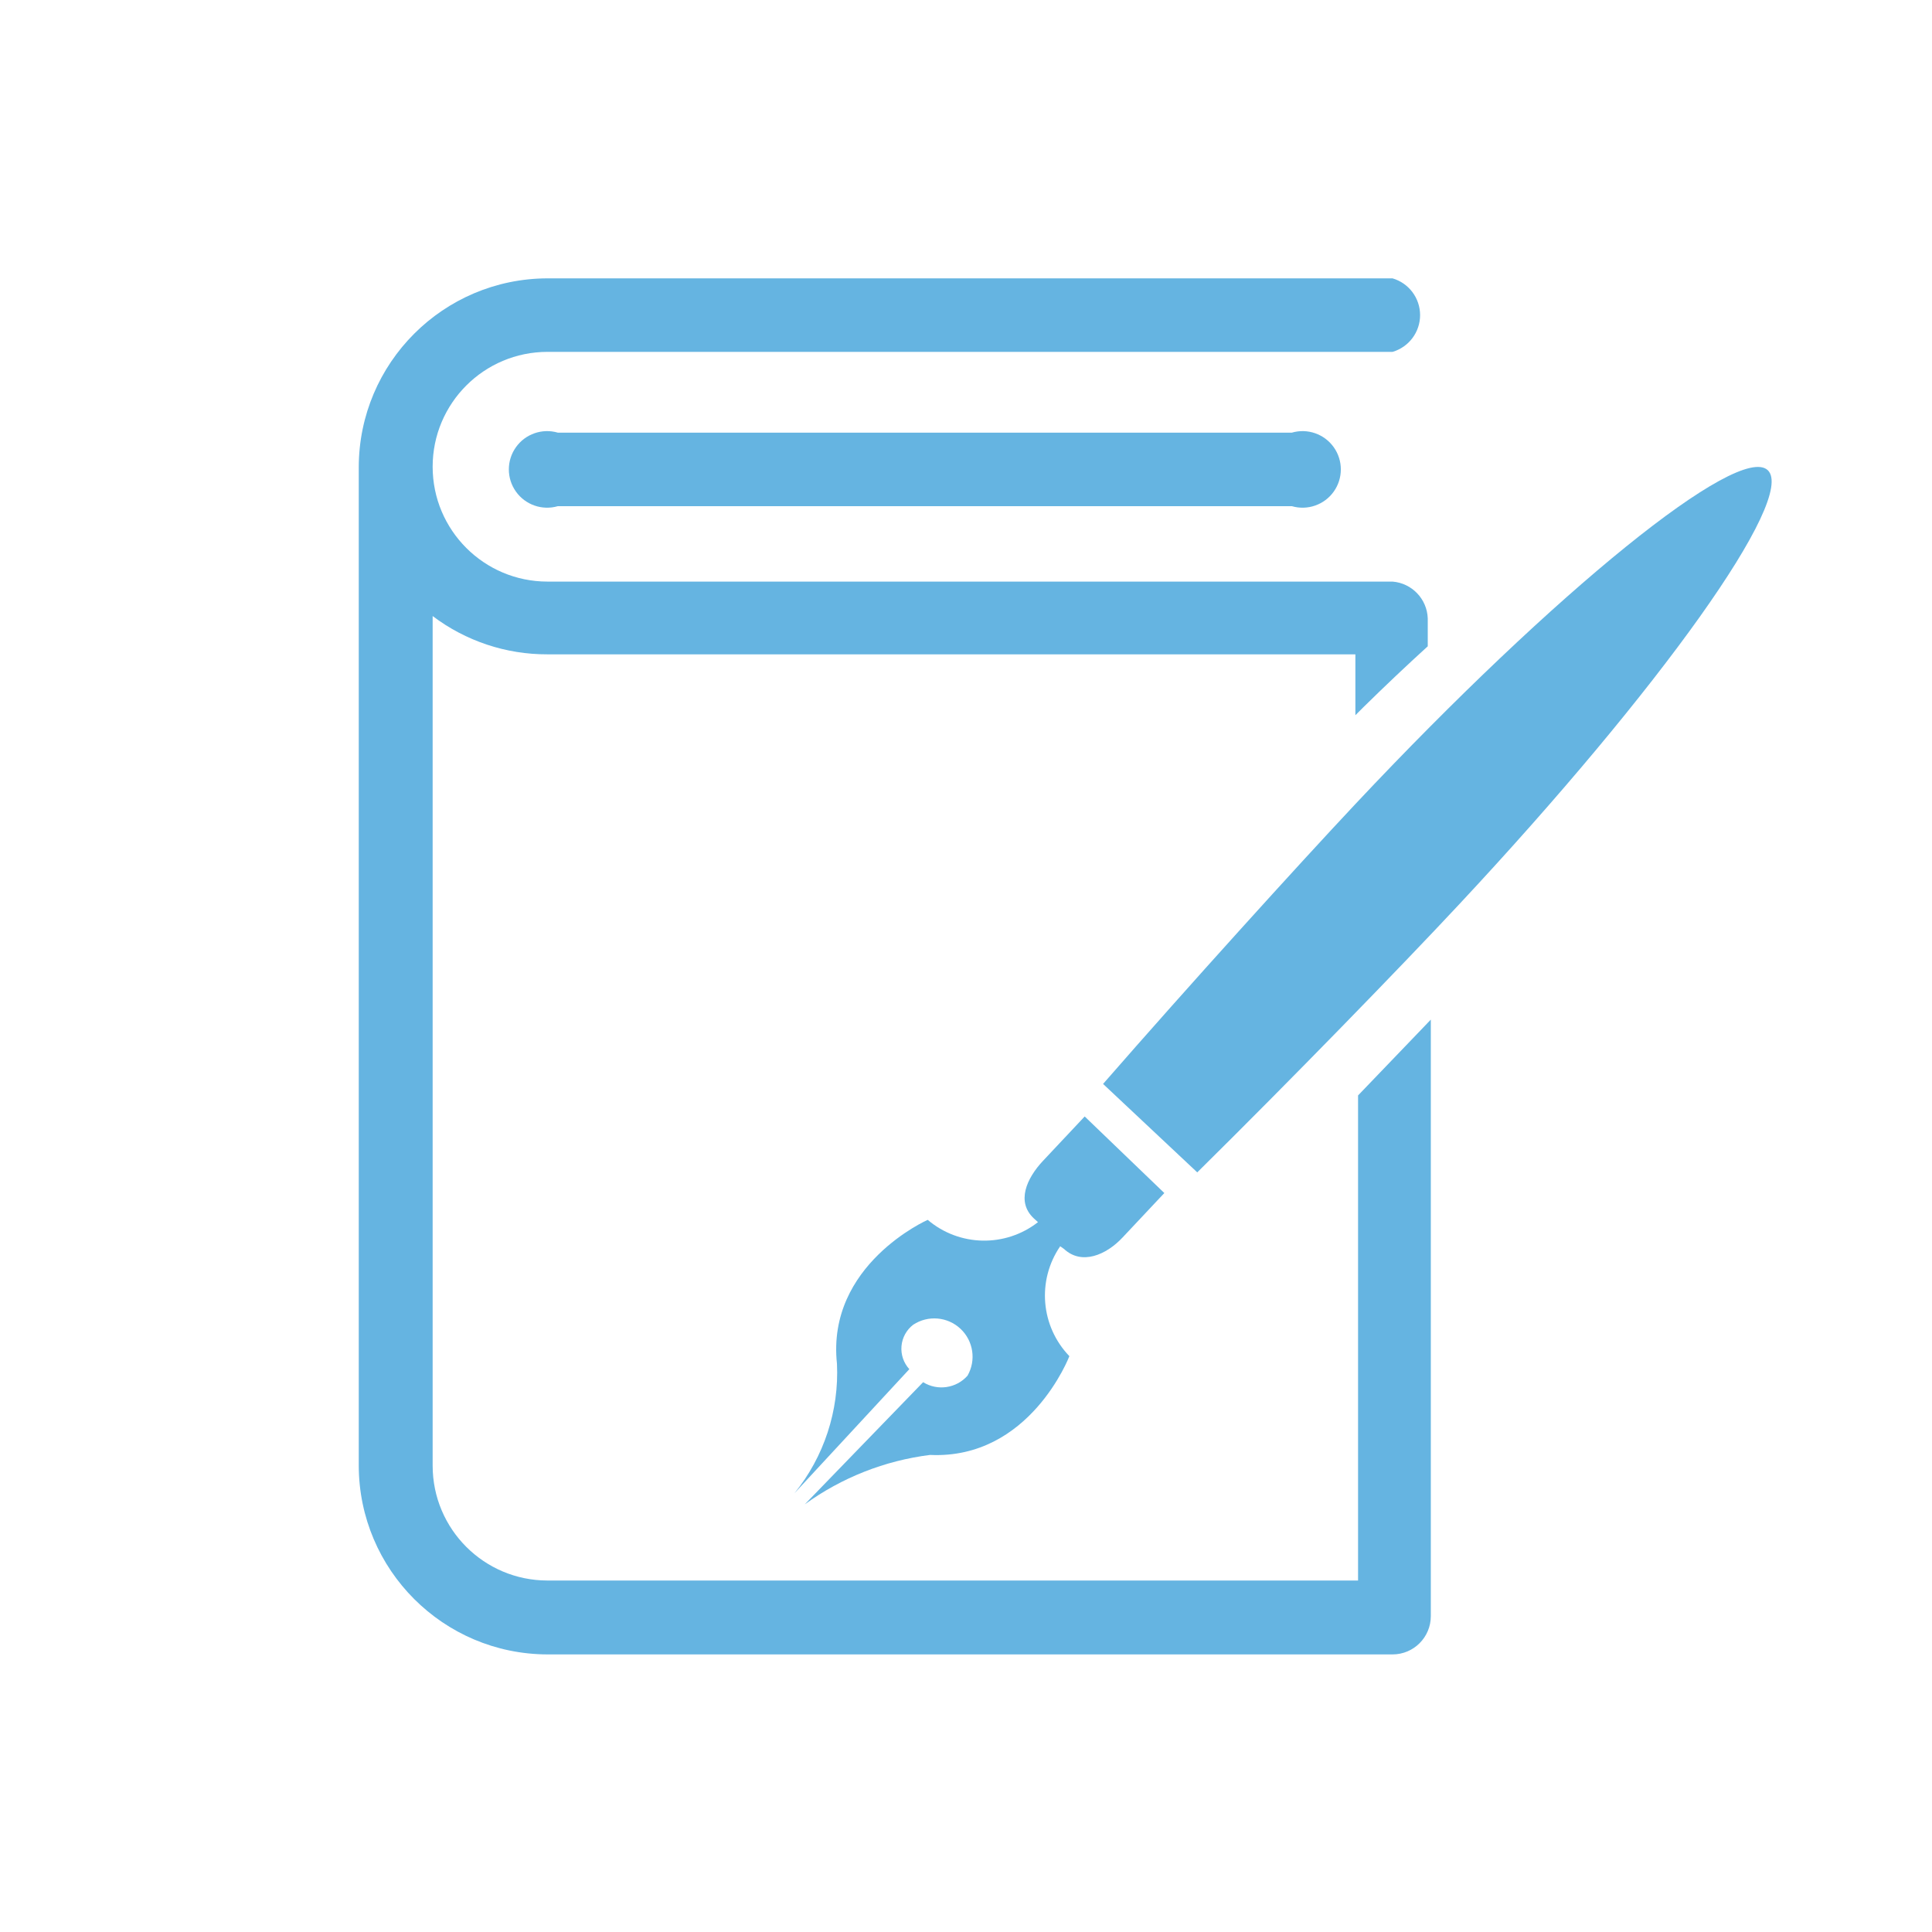
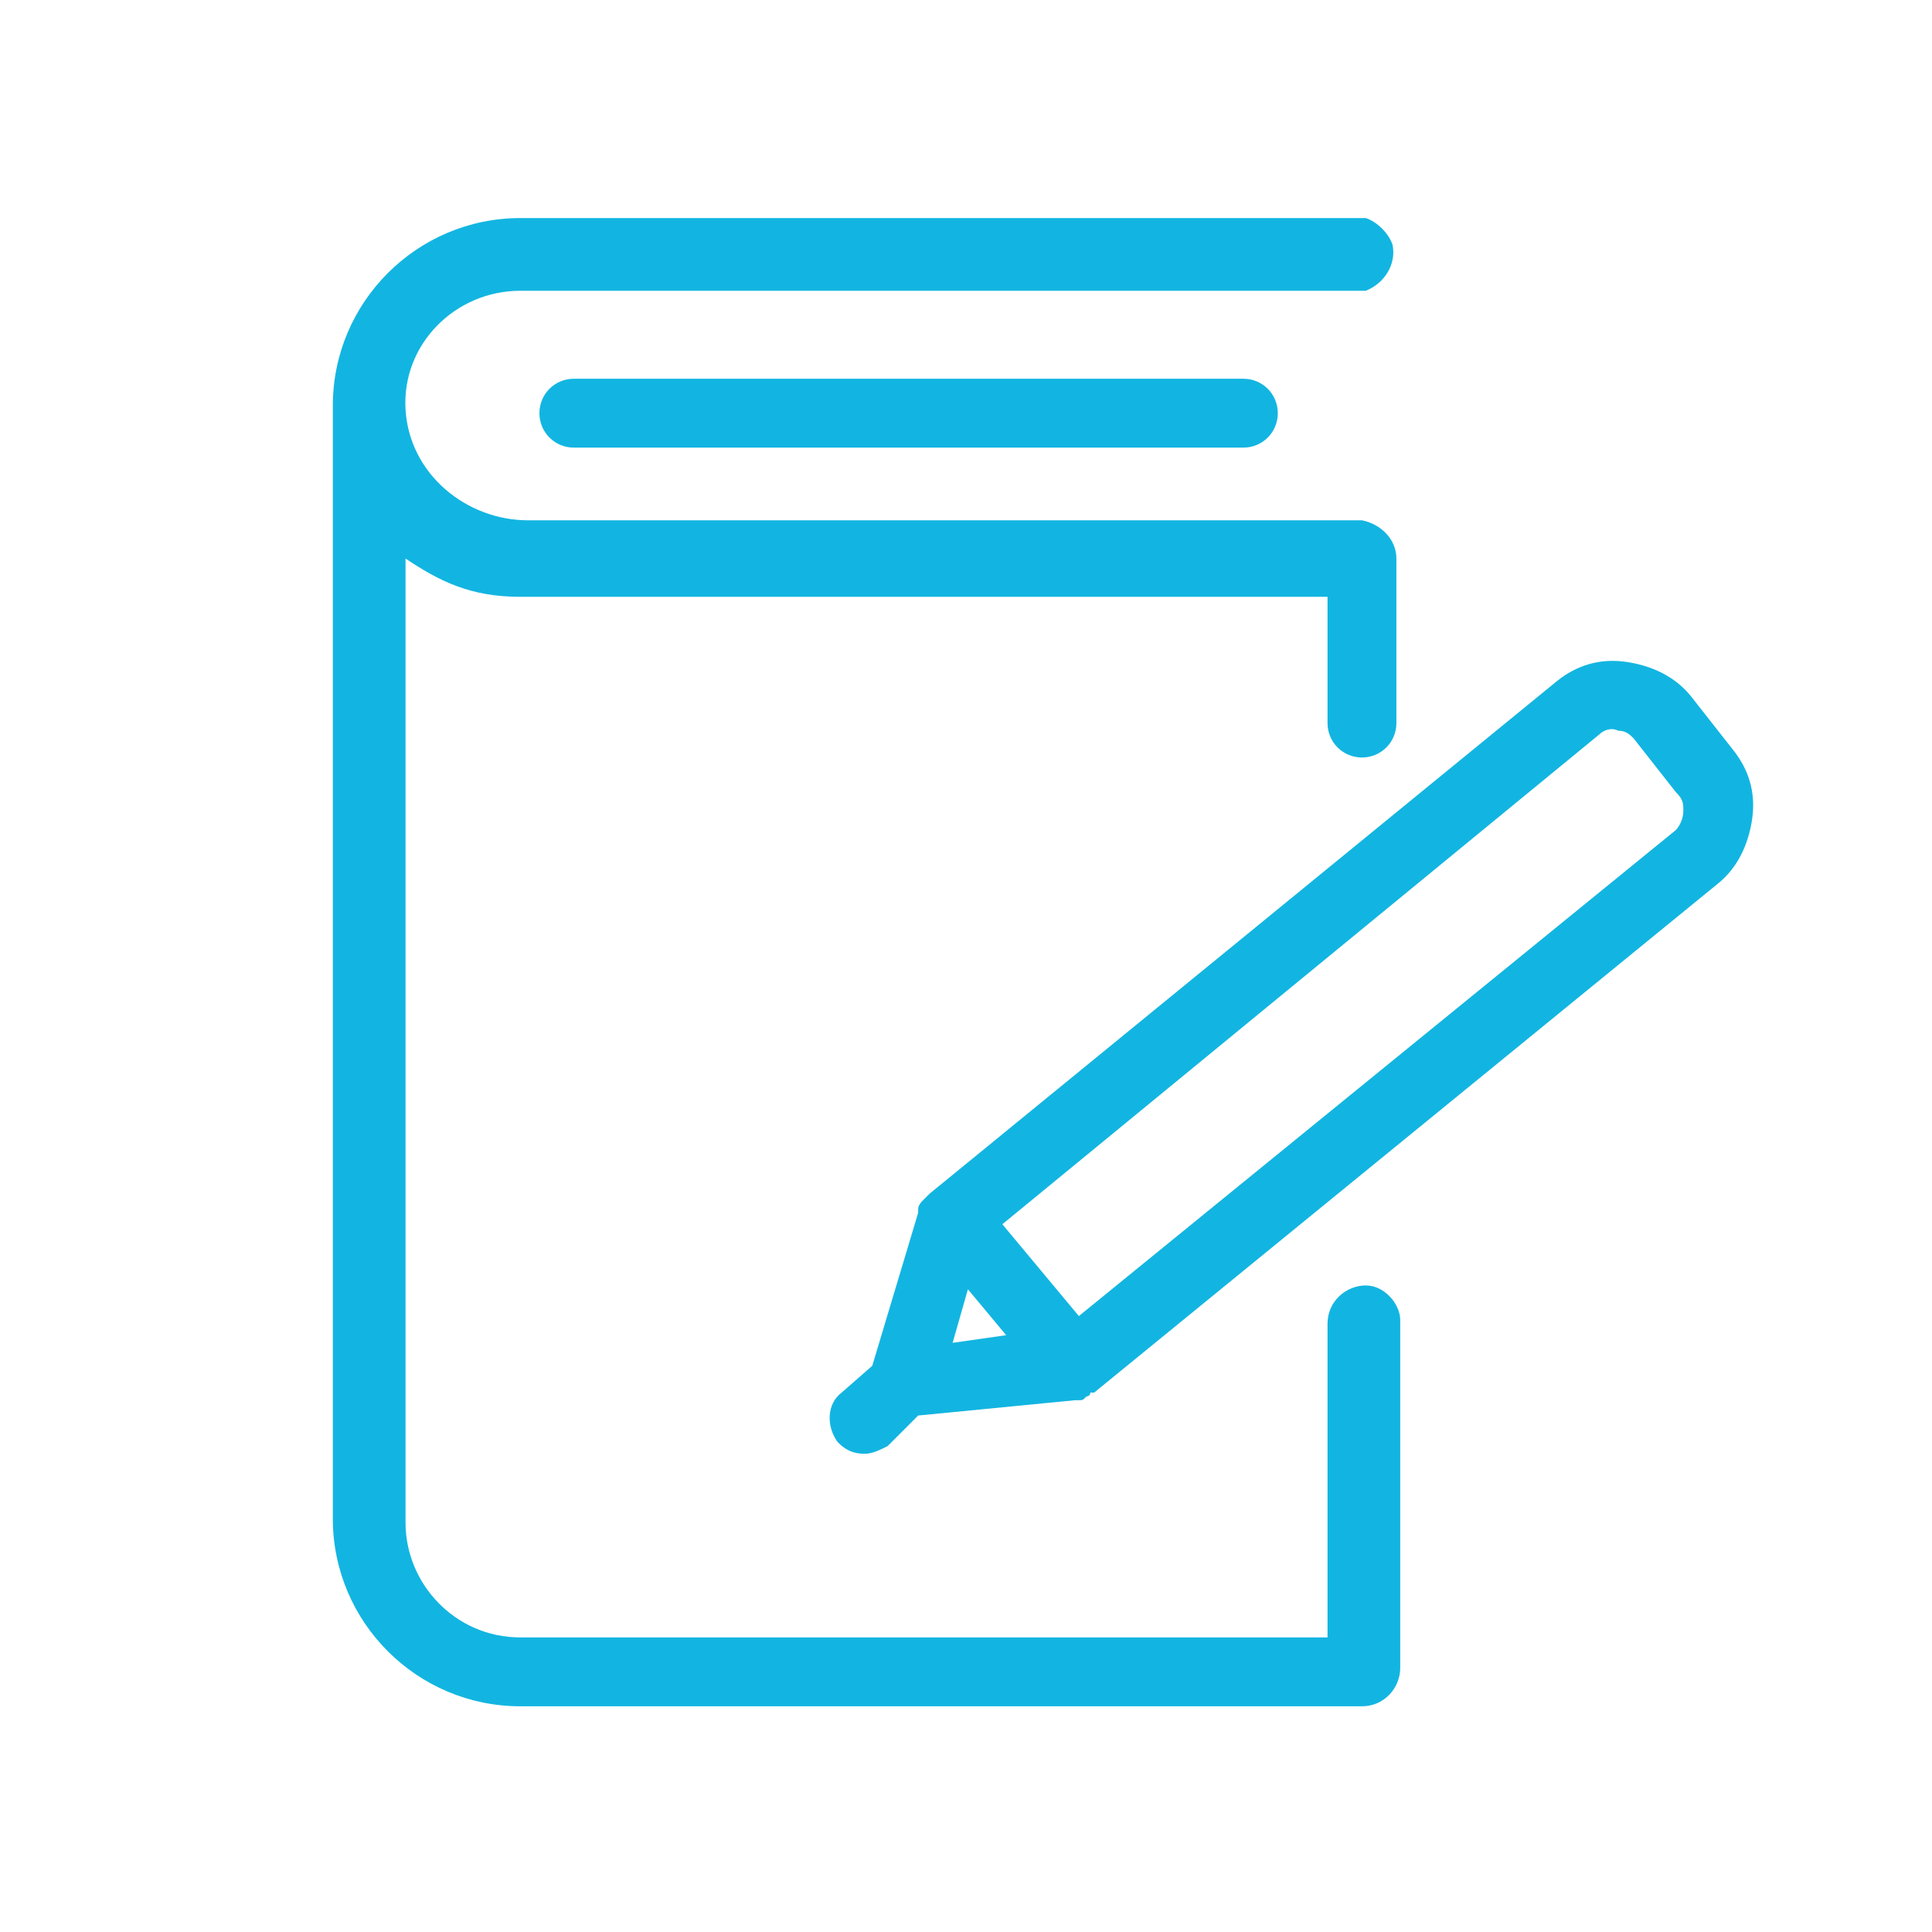
- <svg xmlns="http://www.w3.org/2000/svg" id="Layer_1" data-name="Layer 1" viewBox="0 0 50.46 50.46">
-   <defs>
-     <style>.cls-1{fill:#65b4e1;}</style>
-   </defs>
-   <path class="cls-1" d="M14.57,11.3a1,1,0,1,0,0,1.92H33.74a1,1,0,1,0,0-1.92Z" />
-   <path class="cls-1" d="M36.37,15.19H14.3a3,3,0,0,1,0-6H36.37a1,1,0,0,0,0-1.92H14.3a4.94,4.94,0,0,0-4.93,4.93V38.28a4.94,4.94,0,0,0,4.93,4.93H36.37a1,1,0,0,0,1-1V26.63l-.22.23-1.68,1.75,0,0V41.28H14.3a3,3,0,0,1-3-3V16.09a4.94,4.94,0,0,0,3,1h21.1v1.59l.21-.21c.57-.56,1.13-1.09,1.68-1.59l0,0v-.73A1,1,0,0,0,36.37,15.19Z" />
-   <path class="cls-1" d="M27.79,32.62c.46.43,1.1.16,1.53-.3l1.09-1.16-2.08-2-1.09,1.16c-.43.46-.7,1.07-.24,1.5l.11.1a2.28,2.28,0,0,1-2.88-.06s-2.65,1.17-2.37,3.76A5,5,0,0,1,20.75,39l3-3.24a.79.79,0,0,1,.1-1.16,1,1,0,0,1,1.42,1.33.91.91,0,0,1-1.16.17l-3.09,3.19A7.08,7.08,0,0,1,24.29,38c2.61.12,3.64-2.58,3.64-2.58a2.28,2.28,0,0,1-.24-2.87Z" />
-   <path class="cls-1" d="M46.17,12.28c-.76-.71-5.52,3.13-10.77,8.72-1.53,1.63-4.34,4.73-6.59,7.31l2.46,2.31c2.44-2.41,5.32-5.37,6.84-7C43.36,18,46.93,13,46.17,12.28Z" />
+ <svg xmlns="http://www.w3.org/2000/svg" version="1.1" id="Layer_1" x="0px" y="0px" viewBox="0 0 50.5 50.5" style="enable-background:new 0 0 50.5 50.5;" xml:space="preserve">
+   <style type="text/css">
+ 	.st0{fill:#12B5E1;}
+ </style>
+   <g>
+     <path class="st0" d="M35.7,33.6c-0.5,0-1,0.4-1,1v8.2c0,0,0,0,0,0H13.6c-1.7,0-3-1.4-3-3V14.6c0,0,0,0,0,0c0.9,0.6,1.7,1,3,1h21.1   c0,0,0,0,0,0v3.3c0,0.5,0.4,0.9,0.9,0.9h0c0.5,0,0.9-0.4,0.9-0.9v-4.3c0-0.5-0.4-0.9-0.9-1H13.8c-1.6,0-3.1-1.2-3.2-2.9   c-0.1-1.7,1.3-3.1,3-3.1h22.1c0.5-0.2,0.8-0.7,0.7-1.2c-0.1-0.3-0.4-0.6-0.7-0.7H13.6c-2.7,0-4.9,2.2-4.9,4.9v29.1   c0,2.7,2.2,4.9,4.9,4.9h22c0.6,0,1-0.5,1-1v-9.1C36.6,34.1,36.2,33.6,35.7,33.6z" />
+     <path class="st0" d="M45.3,19.6l-1.1-1.4c-0.4-0.5-1-0.8-1.7-0.9c-0.7-0.1-1.3,0.1-1.8,0.5L24.3,31.2c0,0,0,0-0.1,0.1   c0,0-0.1,0.1-0.1,0.1c0,0-0.1,0.1-0.1,0.2c0,0,0,0.1,0,0.1l-1.2,4L22,36.4c-0.4,0.3-0.4,0.9-0.1,1.3c0.2,0.2,0.4,0.3,0.7,0.3   c0.2,0,0.4-0.1,0.6-0.2L24,37l4.1-0.4c0,0,0,0,0.1,0c0.1,0,0.1,0,0.2-0.1c0,0,0.1,0,0.1-0.1c0,0,0.1,0,0.1,0l16.3-13.3   c0.5-0.4,0.8-1,0.9-1.7C45.9,20.7,45.7,20.1,45.3,19.6z M25.3,33.7l1,1.2l-1.4,0.2L25.3,33.7z M43.8,21.7L28.2,34.4l-2-2.4   l15.6-12.8c0.1-0.1,0.3-0.2,0.5-0.1c0.2,0,0.3,0.1,0.4,0.2l1.1,1.4C44,20.9,44,21,44,21.2C44,21.4,43.9,21.6,43.8,21.7z" />
+     <path class="st0" d="M15,9.9c-0.5,0-0.9,0.4-0.9,0.9s0.4,0.9,0.9,0.9h17.5c0.5,0,0.9-0.4,0.9-0.9s-0.4-0.9-0.9-0.9H15z" />
+   </g>
</svg>
